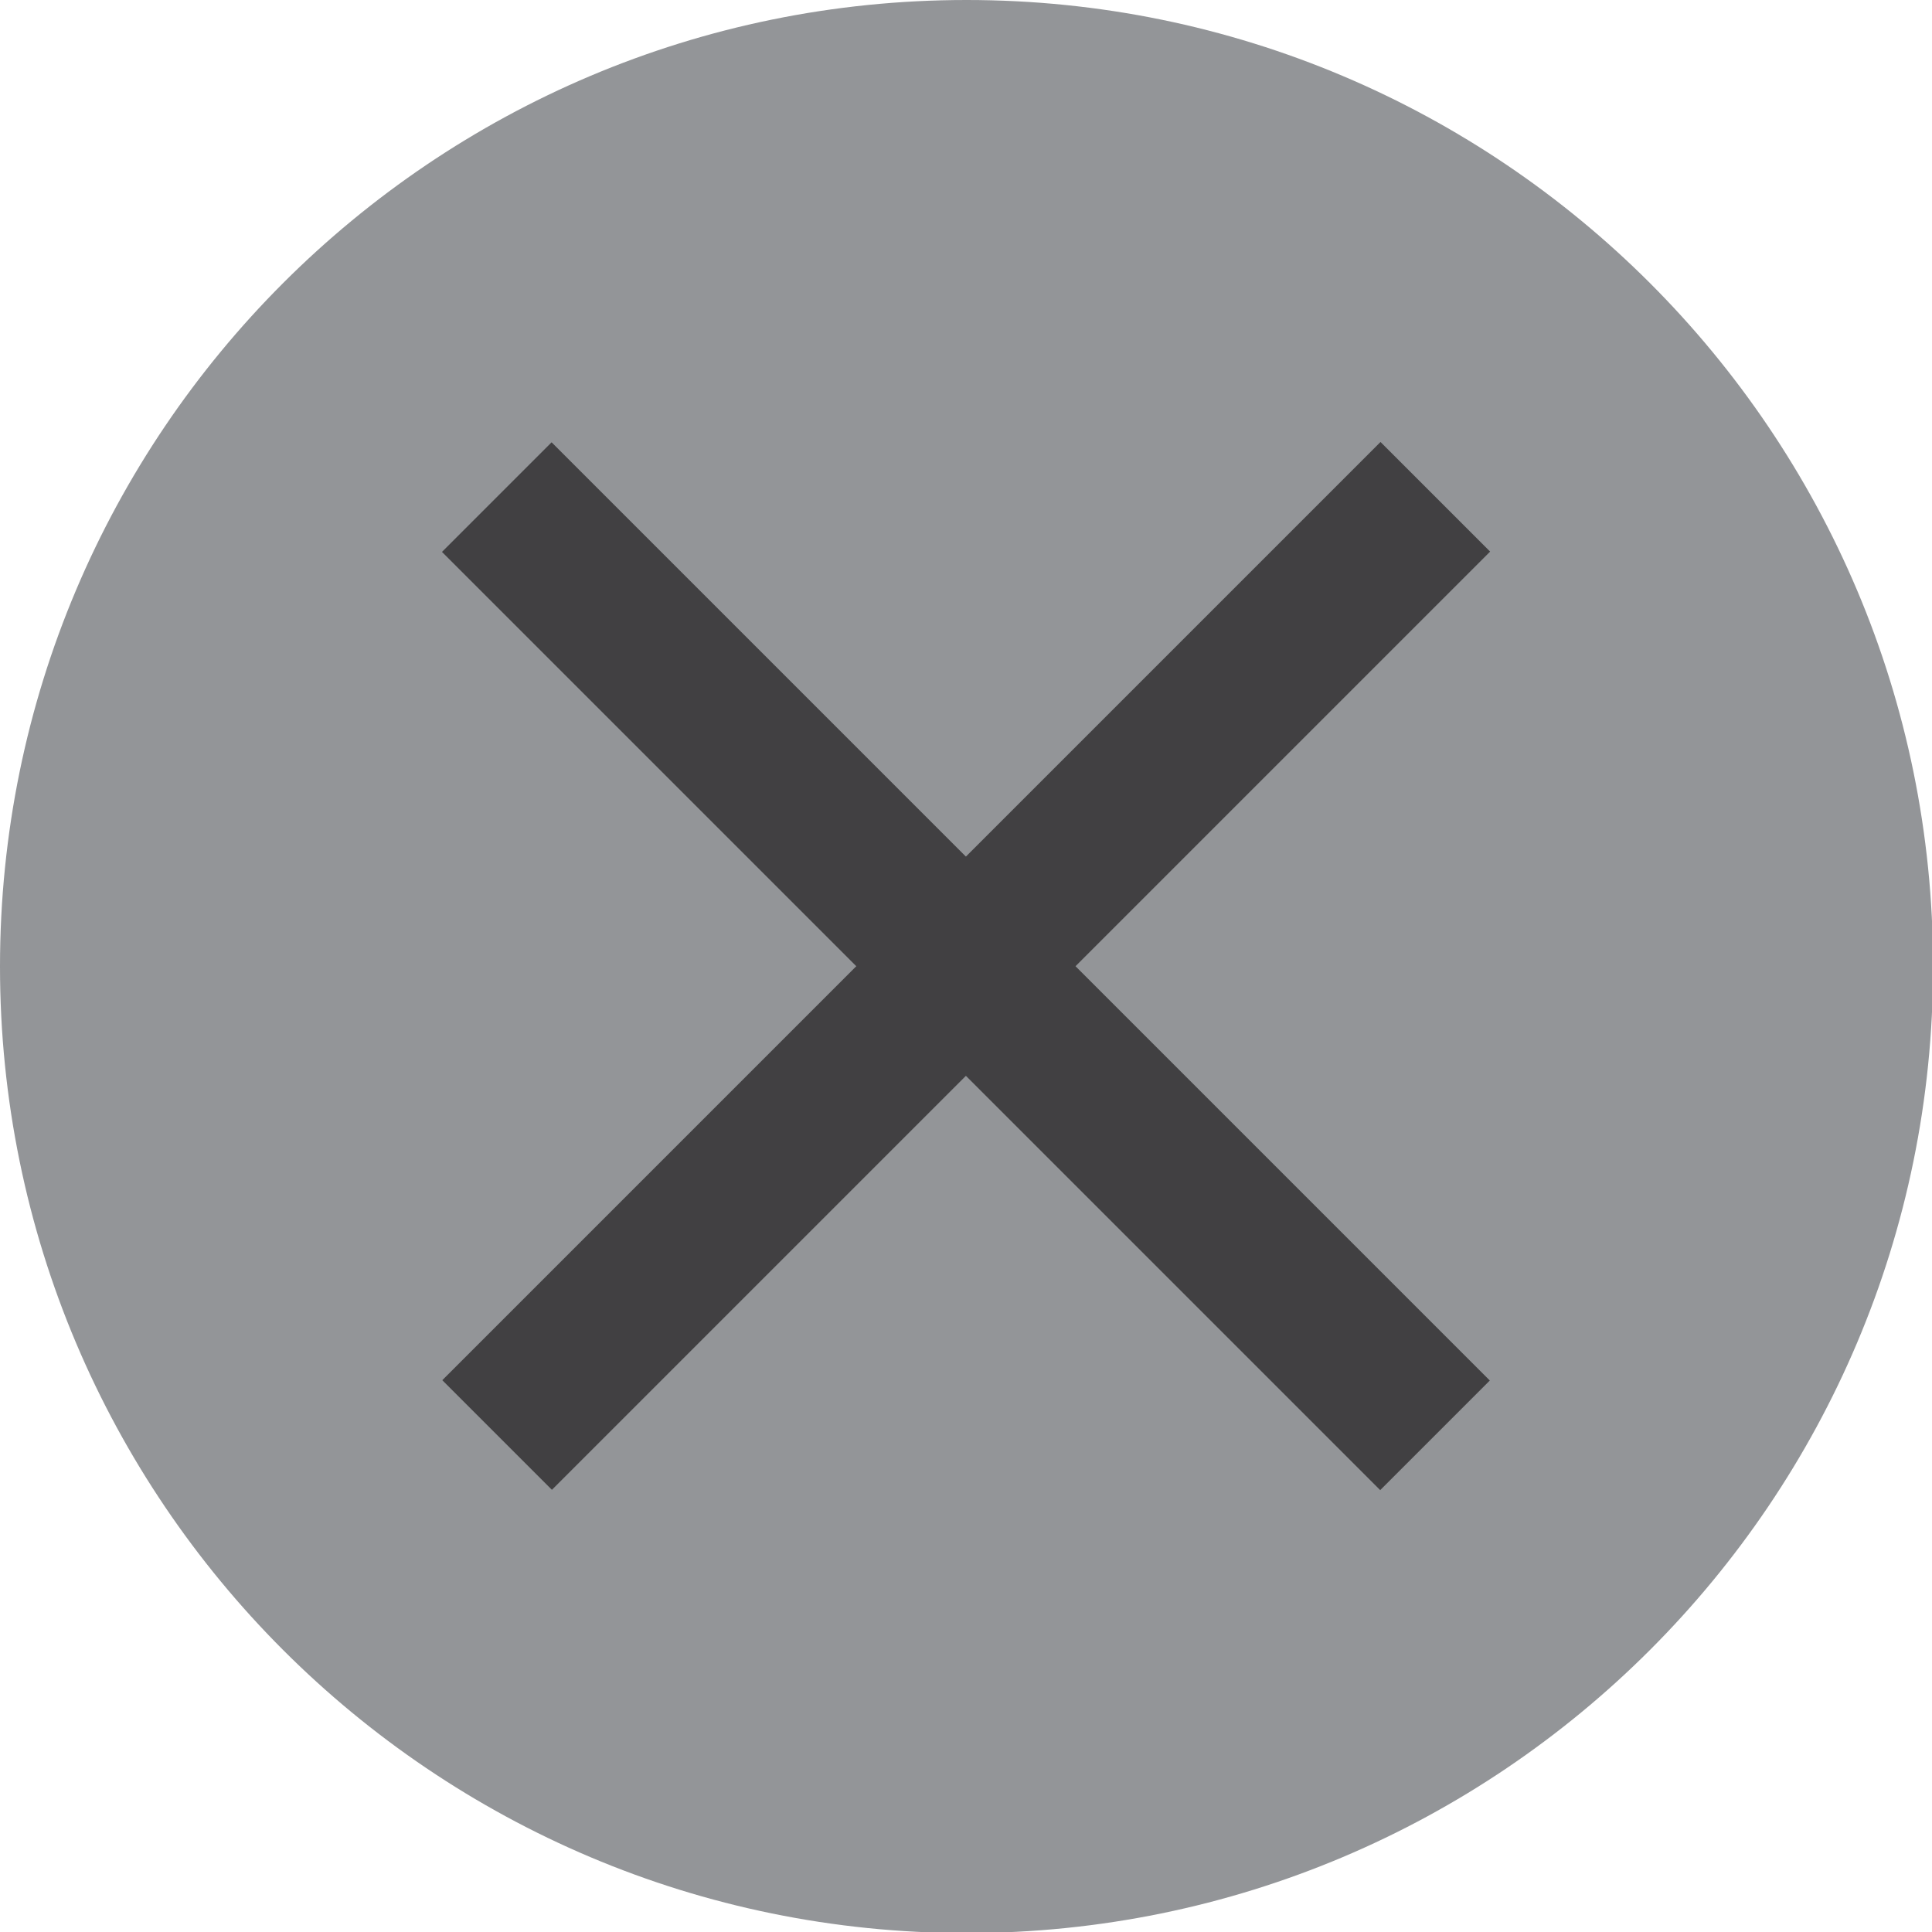
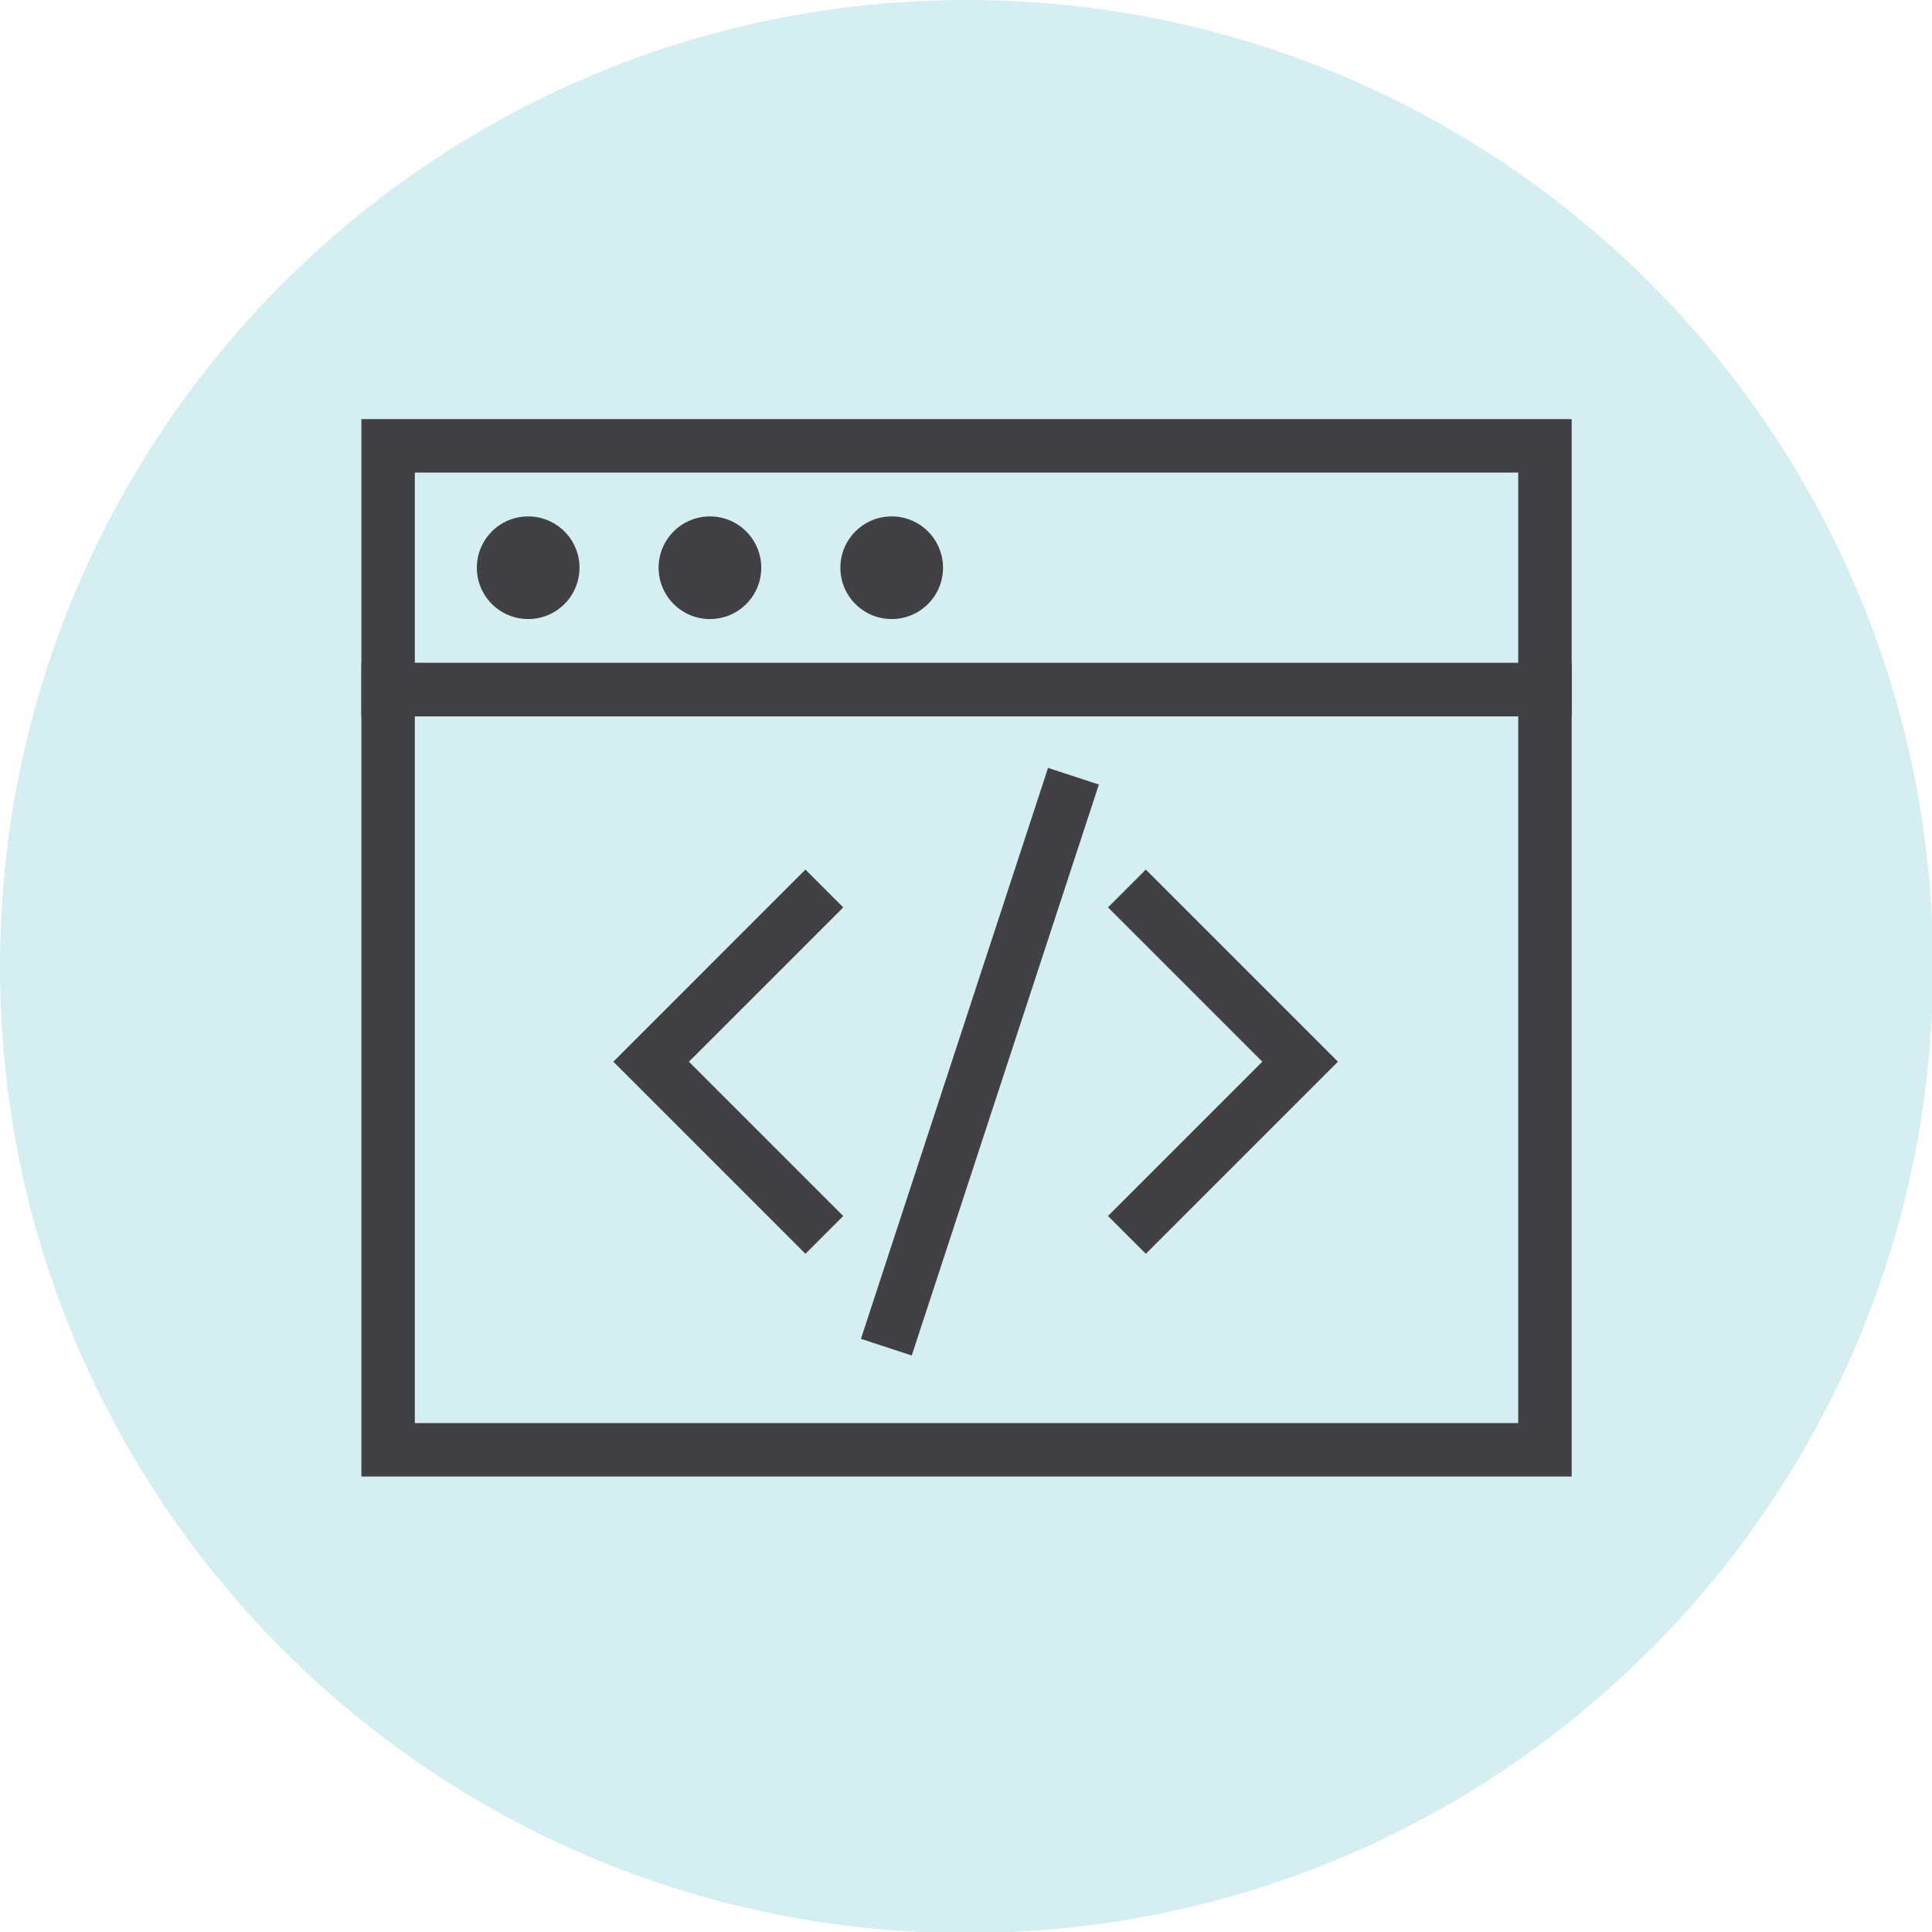
<svg xmlns="http://www.w3.org/2000/svg" version="1.1" id="Layer_1" x="0px" y="0px" viewBox="0 0 180.7 180.7" style="enable-background:new 0 0 180.7 180.7;" xml:space="preserve">
  <style type="text/css">
- 	.st0{fill:#939598;}
+ 	.st0{fill:#D5EEF2;}
	.st1{fill:#414042;}
+ 	.st2{fill:none;stroke:#D5EEF2;stroke-width:5;stroke-miterlimit:10;}
+ 	.st3{fill:none;stroke:#414042;stroke-width:3.211;stroke-miterlimit:10;}
+ 	.st4{fill:#D5EEF2;stroke:#414042;stroke-width:4;stroke-miterlimit:10;}
+ 	.st5{fill:none;stroke:#414042;stroke-width:4;stroke-miterlimit:10;}
+ 	.st6{fill:none;stroke:#414042;stroke-width:5;stroke-miterlimit:10;}
</style>
  <circle class="st0" cx="90.4" cy="90.4" r="90.4" />
-   <rect x="83.1" y="28.3" transform="matrix(0.7071 -0.7071 0.7071 0.7071 -37.4326 90.3703)" class="st1" width="14.5" height="124.1" />
-   <rect x="83.1" y="28.3" transform="matrix(0.7071 0.7071 -0.7071 0.7071 90.3703 -37.4326)" class="st1" width="14.5" height="124.1" />
+   <path class="st1" d="M283.3,54l-32.4,67.8h0c12.7,0,23,10.3,23,23h18.9c0-12.7,10.3-23,23-23L283.3,54z" />
+   <line class="st2" x1="283.4" y1="53.3" x2="283.4" y2="111.9" />
+   <circle class="st0" cx="283.4" cy="112.4" r="6.8" />
+   <path class="st3" d="M228.4,98.9c0-30.3,24.6-54.9,54.9-54.9c30.3,0,54.9,24.6,54.9,54.9" />
+   <rect x="331.5" y="92.7" class="st4" width="13.6" height="13.6" />
+   <rect x="221.6" y="92.2" class="st4" width="13.6" height="13.6" />
+   <line class="st5" x1="233.2" y1="44" x2="333.5" y2="44" />
+   <rect x="276.6" y="37.2" class="st4" width="13.6" height="13.6" />
+   <circle class="st4" cx="333.5" cy="44" r="4.8" />
+   <g>
+     <polyline class="st6" points="77.1,115.5 60.9,99.3 77.1,83.1  " />
+     <polyline class="st6" points="105.4,83.1 121.6,99.3 105.4,115.5  " />
+     <line class="st6" x1="100.4" y1="72.6" x2="82.9" y2="126" />
+   </g>
+   <rect x="36.3" y="64.5" class="st6" width="108.2" height="71.1" />
+   <rect x="36.3" y="41.7" class="st6" width="108.2" height="22.8" />
+   <circle class="st1" cx="49.4" cy="53.1" r="4.8" />
+   <circle class="st1" cx="66.4" cy="53.1" r="4.8" />
+   <circle class="st1" cx="83.4" cy="53.1" r="4.8" />
</svg>
